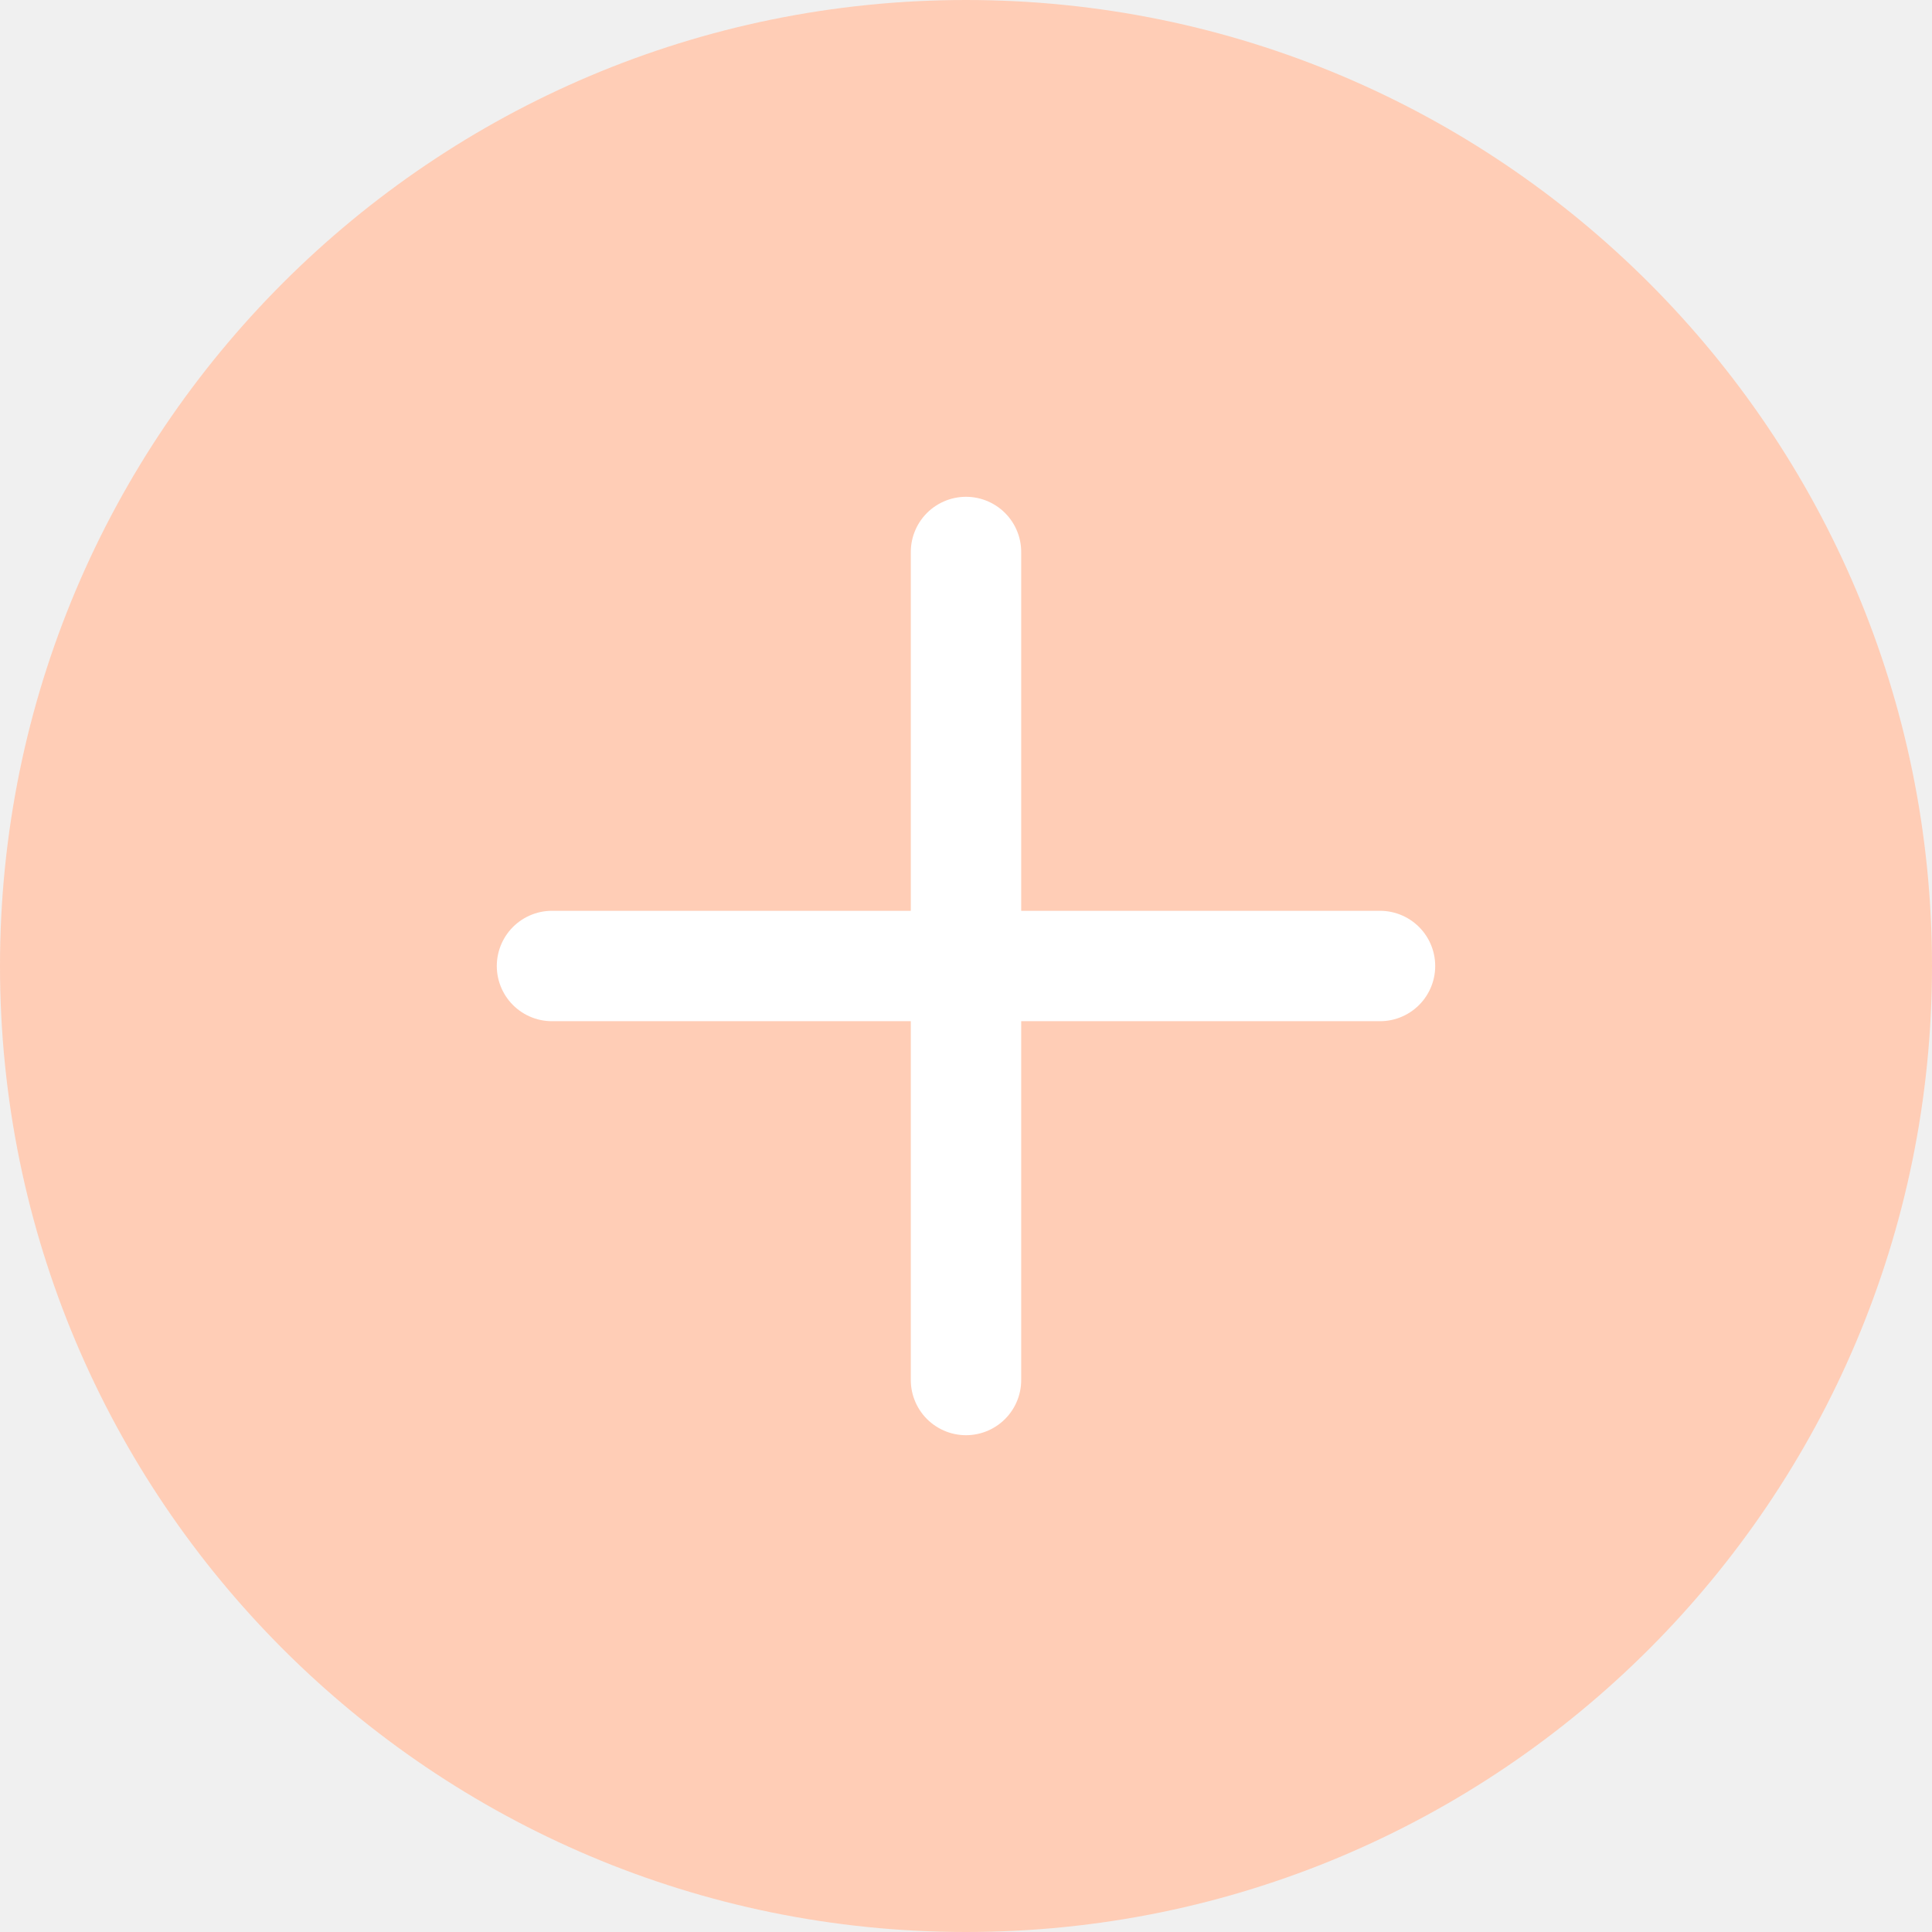
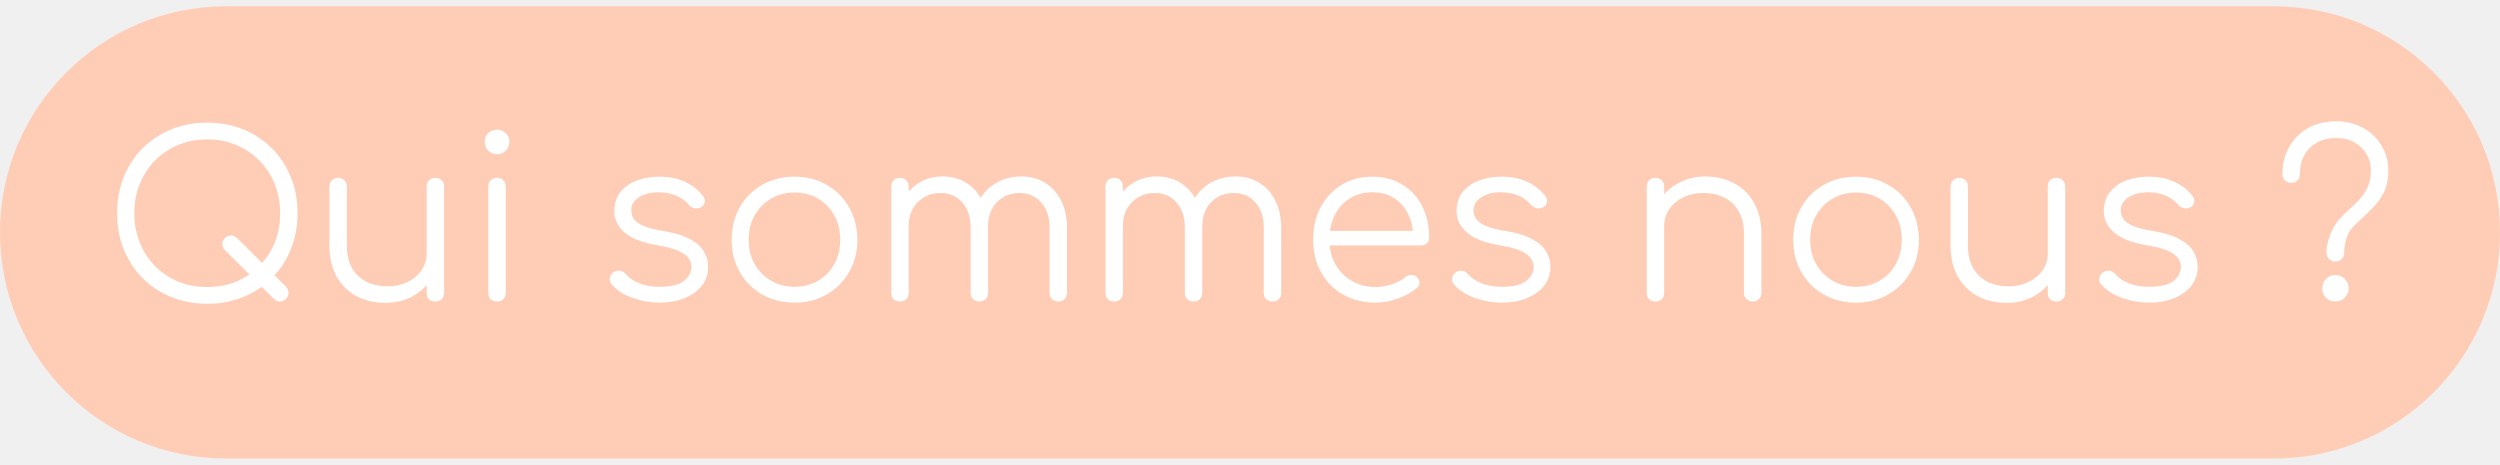
- <svg xmlns="http://www.w3.org/2000/svg" width="35" height="35" viewBox="0 0 35 35" fill="none">
-   <circle cx="17.5" cy="17.5" r="17.5" fill="#FFCDB6" />
-   <path d="M17.5 10V25" stroke="white" stroke-width="2" stroke-miterlimit="10" stroke-linecap="round" />
-   <path d="M25 17.5H10" stroke="white" stroke-width="2" stroke-miterlimit="10" stroke-linecap="round" />
+ <svg xmlns="http://www.w3.org/2000/svg" width="199" height="37" viewBox="0 0 199 37" fill="none">
+   <path d="M0 18.5C0 8.559 8.059 0.5 18 0.5H181C190.941 0.5 199 8.559 199 18.5V18.5C199 28.441 190.941 36.5 181 36.5H18C8.059 36.5 0 28.441 0 18.5V18.5Z" fill="#FFCDB6" />
+   <path d="M21.796 23.784L17.908 19.914C17.764 19.77 17.692 19.608 17.692 19.428C17.692 19.248 17.764 19.086 17.908 18.942C18.04 18.81 18.196 18.744 18.376 18.744C18.556 18.744 18.718 18.81 18.862 18.942L22.768 22.83C22.9 22.974 22.966 23.136 22.966 23.316C22.966 23.484 22.9 23.64 22.768 23.784C22.624 23.928 22.462 24 22.282 24C22.102 24 21.94 23.928 21.796 23.784ZM16.504 24.18C15.46 24.18 14.5 24 13.624 23.64C12.748 23.28 11.986 22.776 11.338 22.128C10.702 21.48 10.204 20.718 9.844 19.842C9.496 18.966 9.322 18.006 9.322 16.962C9.322 15.93 9.496 14.976 9.844 14.1C10.204 13.224 10.702 12.462 11.338 11.814C11.986 11.166 12.748 10.662 13.624 10.302C14.5 9.942 15.46 9.762 16.504 9.762C17.536 9.762 18.49 9.942 19.366 10.302C20.242 10.662 21.004 11.166 21.652 11.814C22.3 12.462 22.798 13.224 23.146 14.1C23.506 14.976 23.686 15.93 23.686 16.962C23.686 18.006 23.506 18.966 23.146 19.842C22.798 20.718 22.3 21.48 21.652 22.128C21.004 22.776 20.242 23.28 19.366 23.64C18.49 24 17.536 24.18 16.504 24.18ZM16.504 22.848C17.332 22.848 18.1 22.704 18.808 22.416C19.516 22.116 20.128 21.702 20.644 21.174C21.172 20.634 21.58 20.01 21.868 19.302C22.156 18.582 22.3 17.802 22.3 16.962C22.3 16.134 22.156 15.366 21.868 14.658C21.58 13.938 21.172 13.314 20.644 12.786C20.128 12.246 19.516 11.832 18.808 11.544C18.1 11.244 17.332 11.094 16.504 11.094C15.664 11.094 14.89 11.244 14.182 11.544C13.474 11.832 12.856 12.246 12.328 12.786C11.812 13.314 11.41 13.938 11.122 14.658C10.834 15.366 10.69 16.134 10.69 16.962C10.69 17.802 10.834 18.582 11.122 19.302C11.41 20.01 11.812 20.634 12.328 21.174C12.856 21.702 13.474 22.116 14.182 22.416C14.89 22.704 15.664 22.848 16.504 22.848ZM30.686 24.108C29.834 24.108 29.072 23.934 28.4 23.586C27.728 23.226 27.194 22.704 26.798 22.02C26.414 21.336 26.222 20.502 26.222 19.518V14.838C26.222 14.646 26.288 14.484 26.42 14.352C26.552 14.22 26.714 14.154 26.906 14.154C27.11 14.154 27.278 14.22 27.41 14.352C27.542 14.484 27.608 14.646 27.608 14.838V19.518C27.608 20.262 27.746 20.874 28.022 21.354C28.31 21.834 28.694 22.194 29.174 22.434C29.666 22.674 30.218 22.794 30.83 22.794C31.418 22.794 31.946 22.68 32.414 22.452C32.894 22.224 33.272 21.912 33.548 21.516C33.824 21.12 33.962 20.67 33.962 20.166H34.952C34.916 20.922 34.706 21.6 34.322 22.2C33.95 22.788 33.446 23.256 32.81 23.604C32.174 23.94 31.466 24.108 30.686 24.108ZM34.646 24C34.442 24 34.274 23.94 34.142 23.82C34.022 23.688 33.962 23.514 33.962 23.298V14.838C33.962 14.634 34.022 14.472 34.142 14.352C34.274 14.22 34.442 14.154 34.646 14.154C34.85 14.154 35.018 14.22 35.15 14.352C35.282 14.472 35.348 14.634 35.348 14.838V23.298C35.348 23.514 35.282 23.688 35.15 23.82C35.018 23.94 34.85 24 34.646 24ZM39.574 24C39.358 24 39.184 23.94 39.052 23.82C38.932 23.688 38.872 23.514 38.872 23.298V14.856C38.872 14.64 38.932 14.472 39.052 14.352C39.184 14.22 39.358 14.154 39.574 14.154C39.778 14.154 39.94 14.22 40.06 14.352C40.192 14.472 40.258 14.64 40.258 14.856V23.298C40.258 23.514 40.192 23.688 40.06 23.82C39.94 23.94 39.778 24 39.574 24ZM39.556 12.282C39.292 12.282 39.064 12.186 38.872 11.994C38.68 11.802 38.584 11.568 38.584 11.292C38.584 10.992 38.68 10.758 38.872 10.59C39.076 10.41 39.31 10.32 39.574 10.32C39.826 10.32 40.048 10.41 40.24 10.59C40.444 10.758 40.546 10.992 40.546 11.292C40.546 11.568 40.45 11.802 40.258 11.994C40.066 12.186 39.832 12.282 39.556 12.282ZM52.498 24.09C51.79 24.09 51.088 23.97 50.392 23.73C49.696 23.49 49.132 23.13 48.7 22.65C48.568 22.506 48.514 22.344 48.538 22.164C48.562 21.984 48.652 21.828 48.808 21.696C48.976 21.576 49.15 21.528 49.33 21.552C49.51 21.576 49.66 21.654 49.78 21.786C50.068 22.122 50.446 22.38 50.914 22.56C51.394 22.74 51.922 22.83 52.498 22.83C53.386 22.83 54.028 22.68 54.424 22.38C54.82 22.068 55.024 21.696 55.036 21.264C55.036 20.832 54.832 20.478 54.424 20.202C54.016 19.914 53.344 19.692 52.408 19.536C51.196 19.344 50.308 19.008 49.744 18.528C49.18 18.048 48.898 17.478 48.898 16.818C48.898 16.206 49.06 15.696 49.384 15.288C49.708 14.88 50.14 14.574 50.68 14.37C51.22 14.166 51.814 14.064 52.462 14.064C53.266 14.064 53.956 14.202 54.532 14.478C55.12 14.754 55.594 15.126 55.954 15.594C56.074 15.75 56.122 15.912 56.098 16.08C56.074 16.248 55.978 16.386 55.81 16.494C55.666 16.578 55.498 16.608 55.306 16.584C55.126 16.548 54.97 16.458 54.838 16.314C54.538 15.966 54.19 15.714 53.794 15.558C53.398 15.39 52.942 15.306 52.426 15.306C51.766 15.306 51.238 15.444 50.842 15.72C50.446 15.984 50.248 16.32 50.248 16.728C50.248 17.004 50.32 17.244 50.464 17.448C50.62 17.652 50.878 17.832 51.238 17.988C51.61 18.144 52.126 18.276 52.786 18.384C53.686 18.528 54.394 18.744 54.91 19.032C55.438 19.308 55.81 19.638 56.026 20.022C56.254 20.394 56.368 20.802 56.368 21.246C56.368 21.81 56.2 22.308 55.864 22.74C55.54 23.16 55.084 23.49 54.496 23.73C53.92 23.97 53.254 24.09 52.498 24.09ZM63.245 24.09C62.285 24.09 61.427 23.874 60.671 23.442C59.915 23.01 59.321 22.416 58.889 21.66C58.457 20.904 58.241 20.046 58.241 19.086C58.241 18.114 58.457 17.25 58.889 16.494C59.321 15.738 59.915 15.144 60.671 14.712C61.427 14.28 62.285 14.064 63.245 14.064C64.205 14.064 65.057 14.28 65.801 14.712C66.557 15.144 67.151 15.738 67.583 16.494C68.015 17.25 68.237 18.114 68.249 19.086C68.249 20.046 68.027 20.904 67.583 21.66C67.151 22.416 66.557 23.01 65.801 23.442C65.057 23.874 64.205 24.09 63.245 24.09ZM63.245 22.83C63.941 22.83 64.565 22.668 65.117 22.344C65.669 22.02 66.101 21.576 66.413 21.012C66.725 20.448 66.881 19.806 66.881 19.086C66.881 18.366 66.725 17.724 66.413 17.16C66.101 16.584 65.669 16.134 65.117 15.81C64.565 15.486 63.941 15.324 63.245 15.324C62.549 15.324 61.925 15.486 61.373 15.81C60.821 16.134 60.383 16.584 60.059 17.16C59.747 17.724 59.591 18.366 59.591 19.086C59.591 19.806 59.747 20.448 60.059 21.012C60.383 21.576 60.821 22.02 61.373 22.344C61.925 22.668 62.549 22.83 63.245 22.83ZM84.247 24C84.043 24 83.875 23.94 83.743 23.82C83.611 23.688 83.545 23.52 83.545 23.316V18.132C83.545 17.28 83.323 16.608 82.879 16.116C82.435 15.612 81.865 15.36 81.169 15.36C80.425 15.36 79.813 15.612 79.333 16.116C78.865 16.608 78.637 17.268 78.649 18.096H77.407C77.419 17.292 77.593 16.584 77.929 15.972C78.265 15.36 78.727 14.886 79.315 14.55C79.903 14.214 80.569 14.046 81.313 14.046C82.021 14.046 82.645 14.214 83.185 14.55C83.737 14.886 84.163 15.36 84.463 15.972C84.775 16.584 84.931 17.304 84.931 18.132V23.316C84.931 23.52 84.865 23.688 84.733 23.82C84.613 23.94 84.451 24 84.247 24ZM71.647 24C71.431 24 71.257 23.94 71.125 23.82C71.005 23.688 70.945 23.52 70.945 23.316V14.856C70.945 14.652 71.005 14.484 71.125 14.352C71.257 14.22 71.431 14.154 71.647 14.154C71.851 14.154 72.013 14.22 72.133 14.352C72.265 14.484 72.331 14.652 72.331 14.856V23.316C72.331 23.52 72.265 23.688 72.133 23.82C72.013 23.94 71.851 24 71.647 24ZM77.965 24C77.761 24 77.593 23.94 77.461 23.82C77.329 23.688 77.263 23.52 77.263 23.316V18.132C77.263 17.28 77.041 16.608 76.597 16.116C76.153 15.612 75.583 15.36 74.887 15.36C74.143 15.36 73.531 15.606 73.051 16.098C72.571 16.578 72.331 17.208 72.331 17.988H71.341C71.365 17.22 71.533 16.542 71.845 15.954C72.169 15.354 72.607 14.886 73.159 14.55C73.711 14.214 74.335 14.046 75.031 14.046C75.739 14.046 76.363 14.214 76.903 14.55C77.455 14.886 77.881 15.36 78.181 15.972C78.493 16.584 78.649 17.304 78.649 18.132V23.316C78.649 23.52 78.583 23.688 78.451 23.82C78.331 23.94 78.169 24 77.965 24ZM101.298 24C101.094 24 100.926 23.94 100.794 23.82C100.662 23.688 100.596 23.52 100.596 23.316V18.132C100.596 17.28 100.374 16.608 99.93 16.116C99.486 15.612 98.916 15.36 98.22 15.36C97.476 15.36 96.864 15.612 96.384 16.116C95.916 16.608 95.688 17.268 95.7 18.096H94.458C94.47 17.292 94.644 16.584 94.98 15.972C95.316 15.36 95.778 14.886 96.366 14.55C96.954 14.214 97.62 14.046 98.364 14.046C99.072 14.046 99.696 14.214 100.236 14.55C100.788 14.886 101.214 15.36 101.514 15.972C101.826 16.584 101.982 17.304 101.982 18.132V23.316C101.982 23.52 101.916 23.688 101.784 23.82C101.664 23.94 101.502 24 101.298 24ZM88.698 24C88.482 24 88.308 23.94 88.176 23.82C88.056 23.688 87.996 23.52 87.996 23.316V14.856C87.996 14.652 88.056 14.484 88.176 14.352C88.308 14.22 88.482 14.154 88.698 14.154C88.902 14.154 89.064 14.22 89.184 14.352C89.316 14.484 89.382 14.652 89.382 14.856V23.316C89.382 23.52 89.316 23.688 89.184 23.82C89.064 23.94 88.902 24 88.698 24ZM95.016 24C94.812 24 94.644 23.94 94.512 23.82C94.38 23.688 94.314 23.52 94.314 23.316V18.132C94.314 17.28 94.092 16.608 93.648 16.116C93.204 15.612 92.634 15.36 91.938 15.36C91.194 15.36 90.582 15.606 90.102 16.098C89.622 16.578 89.382 17.208 89.382 17.988H88.392C88.416 17.22 88.584 16.542 88.896 15.954C89.22 15.354 89.658 14.886 90.21 14.55C90.762 14.214 91.386 14.046 92.082 14.046C92.79 14.046 93.414 14.214 93.954 14.55C94.506 14.886 94.932 15.36 95.232 15.972C95.544 16.584 95.7 17.304 95.7 18.132V23.316C95.7 23.52 95.634 23.688 95.502 23.82C95.382 23.94 95.22 24 95.016 24ZM109.511 24.09C108.539 24.09 107.675 23.88 106.919 23.46C106.175 23.028 105.587 22.434 105.155 21.678C104.735 20.922 104.525 20.058 104.525 19.086C104.525 18.102 104.723 17.238 105.119 16.494C105.527 15.738 106.085 15.144 106.793 14.712C107.501 14.28 108.317 14.064 109.241 14.064C110.153 14.064 110.945 14.274 111.617 14.694C112.301 15.102 112.829 15.672 113.201 16.404C113.573 17.136 113.759 17.97 113.759 18.906C113.759 19.098 113.699 19.254 113.579 19.374C113.459 19.482 113.303 19.536 113.111 19.536H105.461V18.384H113.255L112.481 18.942C112.493 18.246 112.367 17.622 112.103 17.07C111.839 16.518 111.461 16.086 110.969 15.774C110.489 15.462 109.913 15.306 109.241 15.306C108.557 15.306 107.957 15.468 107.441 15.792C106.925 16.116 106.523 16.566 106.235 17.142C105.959 17.706 105.821 18.354 105.821 19.086C105.821 19.818 105.977 20.466 106.289 21.03C106.613 21.594 107.051 22.038 107.603 22.362C108.155 22.686 108.791 22.848 109.511 22.848C109.943 22.848 110.375 22.776 110.807 22.632C111.251 22.476 111.605 22.284 111.869 22.056C112.001 21.948 112.151 21.894 112.319 21.894C112.487 21.882 112.631 21.924 112.751 22.02C112.907 22.164 112.985 22.32 112.985 22.488C112.997 22.656 112.931 22.8 112.787 22.92C112.391 23.256 111.887 23.538 111.275 23.766C110.663 23.982 110.075 24.09 109.511 24.09ZM119.541 24.09C118.833 24.09 118.131 23.97 117.435 23.73C116.739 23.49 116.175 23.13 115.743 22.65C115.611 22.506 115.557 22.344 115.581 22.164C115.605 21.984 115.695 21.828 115.851 21.696C116.019 21.576 116.193 21.528 116.373 21.552C116.553 21.576 116.703 21.654 116.823 21.786C117.111 22.122 117.489 22.38 117.957 22.56C118.437 22.74 118.965 22.83 119.541 22.83C120.429 22.83 121.071 22.68 121.467 22.38C121.863 22.068 122.067 21.696 122.079 21.264C122.079 20.832 121.875 20.478 121.467 20.202C121.059 19.914 120.387 19.692 119.451 19.536C118.239 19.344 117.351 19.008 116.787 18.528C116.223 18.048 115.941 17.478 115.941 16.818C115.941 16.206 116.103 15.696 116.427 15.288C116.751 14.88 117.183 14.574 117.723 14.37C118.263 14.166 118.857 14.064 119.505 14.064C120.309 14.064 120.999 14.202 121.575 14.478C122.163 14.754 122.637 15.126 122.997 15.594C123.117 15.75 123.165 15.912 123.141 16.08C123.117 16.248 123.021 16.386 122.853 16.494C122.709 16.578 122.541 16.608 122.349 16.584C122.169 16.548 122.013 16.458 121.881 16.314C121.581 15.966 121.233 15.714 120.837 15.558C120.441 15.39 119.985 15.306 119.469 15.306C118.809 15.306 118.281 15.444 117.885 15.72C117.489 15.984 117.291 16.32 117.291 16.728C117.291 17.004 117.363 17.244 117.507 17.448C117.663 17.652 117.921 17.832 118.281 17.988C118.653 18.144 119.169 18.276 119.829 18.384C120.729 18.528 121.437 18.744 121.953 19.032C122.481 19.308 122.853 19.638 123.069 20.022C123.297 20.394 123.411 20.802 123.411 21.246C123.411 21.81 123.243 22.308 122.907 22.74C122.583 23.16 122.127 23.49 121.539 23.73C120.963 23.97 120.297 24.09 119.541 24.09ZM139.522 24C139.318 24 139.15 23.934 139.018 23.802C138.886 23.67 138.82 23.508 138.82 23.316V18.636C138.82 17.892 138.676 17.28 138.388 16.8C138.112 16.32 137.728 15.96 137.236 15.72C136.756 15.48 136.21 15.36 135.598 15.36C135.01 15.36 134.476 15.474 133.996 15.702C133.528 15.93 133.156 16.242 132.88 16.638C132.604 17.034 132.466 17.484 132.466 17.988H131.476C131.5 17.232 131.704 16.56 132.088 15.972C132.472 15.372 132.982 14.904 133.618 14.568C134.254 14.22 134.962 14.046 135.742 14.046C136.594 14.046 137.356 14.226 138.028 14.586C138.7 14.934 139.228 15.45 139.612 16.134C140.008 16.818 140.206 17.652 140.206 18.636V23.316C140.206 23.508 140.14 23.67 140.008 23.802C139.876 23.934 139.714 24 139.522 24ZM131.782 24C131.566 24 131.392 23.94 131.26 23.82C131.14 23.688 131.08 23.52 131.08 23.316V14.856C131.08 14.64 131.14 14.472 131.26 14.352C131.392 14.22 131.566 14.154 131.782 14.154C131.986 14.154 132.148 14.22 132.268 14.352C132.4 14.472 132.466 14.64 132.466 14.856V23.316C132.466 23.52 132.4 23.688 132.268 23.82C132.148 23.94 131.986 24 131.782 24ZM147.743 24.09C146.783 24.09 145.925 23.874 145.169 23.442C144.413 23.01 143.819 22.416 143.387 21.66C142.955 20.904 142.739 20.046 142.739 19.086C142.739 18.114 142.955 17.25 143.387 16.494C143.819 15.738 144.413 15.144 145.169 14.712C145.925 14.28 146.783 14.064 147.743 14.064C148.703 14.064 149.555 14.28 150.299 14.712C151.055 15.144 151.649 15.738 152.081 16.494C152.513 17.25 152.735 18.114 152.747 19.086C152.747 20.046 152.525 20.904 152.081 21.66C151.649 22.416 151.055 23.01 150.299 23.442C149.555 23.874 148.703 24.09 147.743 24.09ZM147.743 22.83C148.439 22.83 149.063 22.668 149.615 22.344C150.167 22.02 150.599 21.576 150.911 21.012C151.223 20.448 151.379 19.806 151.379 19.086C151.379 18.366 151.223 17.724 150.911 17.16C150.599 16.584 150.167 16.134 149.615 15.81C149.063 15.486 148.439 15.324 147.743 15.324C147.047 15.324 146.423 15.486 145.871 15.81C145.319 16.134 144.881 16.584 144.557 17.16C144.245 17.724 144.089 18.366 144.089 19.086C144.089 19.806 144.245 20.448 144.557 21.012C144.881 21.576 145.319 22.02 145.871 22.344C146.423 22.668 147.047 22.83 147.743 22.83ZM159.727 24.108C158.875 24.108 158.113 23.934 157.441 23.586C156.769 23.226 156.235 22.704 155.839 22.02C155.455 21.336 155.263 20.502 155.263 19.518V14.838C155.263 14.646 155.329 14.484 155.461 14.352C155.593 14.22 155.755 14.154 155.947 14.154C156.151 14.154 156.319 14.22 156.451 14.352C156.583 14.484 156.649 14.646 156.649 14.838V19.518C156.649 20.262 156.787 20.874 157.063 21.354C157.351 21.834 157.735 22.194 158.215 22.434C158.707 22.674 159.259 22.794 159.871 22.794C160.459 22.794 160.987 22.68 161.455 22.452C161.935 22.224 162.313 21.912 162.589 21.516C162.865 21.12 163.003 20.67 163.003 20.166H163.993C163.957 20.922 163.747 21.6 163.363 22.2C162.991 22.788 162.487 23.256 161.851 23.604C161.215 23.94 160.507 24.108 159.727 24.108ZM163.687 24C163.483 24 163.315 23.94 163.183 23.82C163.063 23.688 163.003 23.514 163.003 23.298V14.838C163.003 14.634 163.063 14.472 163.183 14.352C163.315 14.22 163.483 14.154 163.687 14.154C163.891 14.154 164.059 14.22 164.191 14.352C164.323 14.472 164.389 14.634 164.389 14.838V23.298C164.389 23.514 164.323 23.688 164.191 23.82C164.059 23.94 163.891 24 163.687 24ZM171.063 24.09C170.355 24.09 169.653 23.97 168.957 23.73C168.261 23.49 167.697 23.13 167.265 22.65C167.133 22.506 167.079 22.344 167.103 22.164C167.127 21.984 167.217 21.828 167.373 21.696C167.541 21.576 167.715 21.528 167.895 21.552C168.075 21.576 168.225 21.654 168.345 21.786C168.633 22.122 169.011 22.38 169.479 22.56C169.959 22.74 170.487 22.83 171.063 22.83C171.951 22.83 172.593 22.68 172.989 22.38C173.385 22.068 173.589 21.696 173.601 21.264C173.601 20.832 173.397 20.478 172.989 20.202C172.581 19.914 171.909 19.692 170.973 19.536C169.761 19.344 168.873 19.008 168.309 18.528C167.745 18.048 167.463 17.478 167.463 16.818C167.463 16.206 167.625 15.696 167.949 15.288C168.273 14.88 168.705 14.574 169.245 14.37C169.785 14.166 170.379 14.064 171.027 14.064C171.831 14.064 172.521 14.202 173.097 14.478C173.685 14.754 174.159 15.126 174.519 15.594C174.639 15.75 174.687 15.912 174.663 16.08C174.639 16.248 174.543 16.386 174.375 16.494C174.231 16.578 174.063 16.608 173.871 16.584C173.691 16.548 173.535 16.458 173.403 16.314C173.103 15.966 172.755 15.714 172.359 15.558C171.963 15.39 171.507 15.306 170.991 15.306C170.331 15.306 169.803 15.444 169.407 15.72C169.011 15.984 168.813 16.32 168.813 16.728C168.813 17.004 168.885 17.244 169.029 17.448C169.185 17.652 169.443 17.832 169.803 17.988C170.175 18.144 170.691 18.276 171.351 18.384C172.251 18.528 172.959 18.744 173.475 19.032C174.003 19.308 174.375 19.638 174.591 20.022C174.819 20.394 174.933 20.802 174.933 21.246C174.933 21.81 174.765 22.308 174.429 22.74C174.105 23.16 173.649 23.49 173.061 23.73C172.485 23.97 171.819 24.09 171.063 24.09ZM185.895 20.814C185.691 20.814 185.523 20.748 185.391 20.616C185.259 20.484 185.193 20.31 185.193 20.094C185.193 19.614 185.307 19.098 185.535 18.546C185.775 17.994 186.105 17.52 186.525 17.124C186.897 16.776 187.251 16.44 187.587 16.116C187.923 15.792 188.193 15.432 188.397 15.036C188.613 14.64 188.721 14.142 188.721 13.542C188.721 13.074 188.607 12.648 188.379 12.264C188.151 11.868 187.827 11.556 187.407 11.328C186.999 11.1 186.519 10.986 185.967 10.986C185.367 10.986 184.851 11.112 184.419 11.364C183.987 11.604 183.651 11.94 183.411 12.372C183.183 12.804 183.069 13.302 183.069 13.866C183.069 14.07 183.003 14.238 182.871 14.37C182.751 14.49 182.589 14.55 182.385 14.55C182.181 14.55 182.013 14.49 181.881 14.37C181.749 14.238 181.683 14.07 181.683 13.866C181.683 13.038 181.863 12.312 182.223 11.688C182.583 11.052 183.081 10.554 183.717 10.194C184.365 9.834 185.115 9.654 185.967 9.654C186.759 9.654 187.467 9.828 188.091 10.176C188.715 10.512 189.207 10.98 189.567 11.58C189.927 12.168 190.107 12.846 190.107 13.614C190.107 14.286 189.987 14.856 189.747 15.324C189.507 15.792 189.189 16.224 188.793 16.62C188.409 17.004 187.983 17.412 187.515 17.844C187.143 18.18 186.897 18.558 186.777 18.978C186.657 19.398 186.597 19.77 186.597 20.094C186.597 20.31 186.531 20.484 186.399 20.616C186.267 20.748 186.099 20.814 185.895 20.814ZM185.895 24C185.595 24 185.343 23.898 185.139 23.694C184.947 23.49 184.851 23.244 184.851 22.956C184.851 22.656 184.953 22.404 185.157 22.2C185.361 21.996 185.607 21.894 185.895 21.894C186.183 21.894 186.429 21.996 186.633 22.2C186.849 22.404 186.957 22.656 186.957 22.956C186.957 23.244 186.849 23.49 186.633 23.694C186.429 23.898 186.183 24 185.895 24Z" fill="white" />
</svg>
